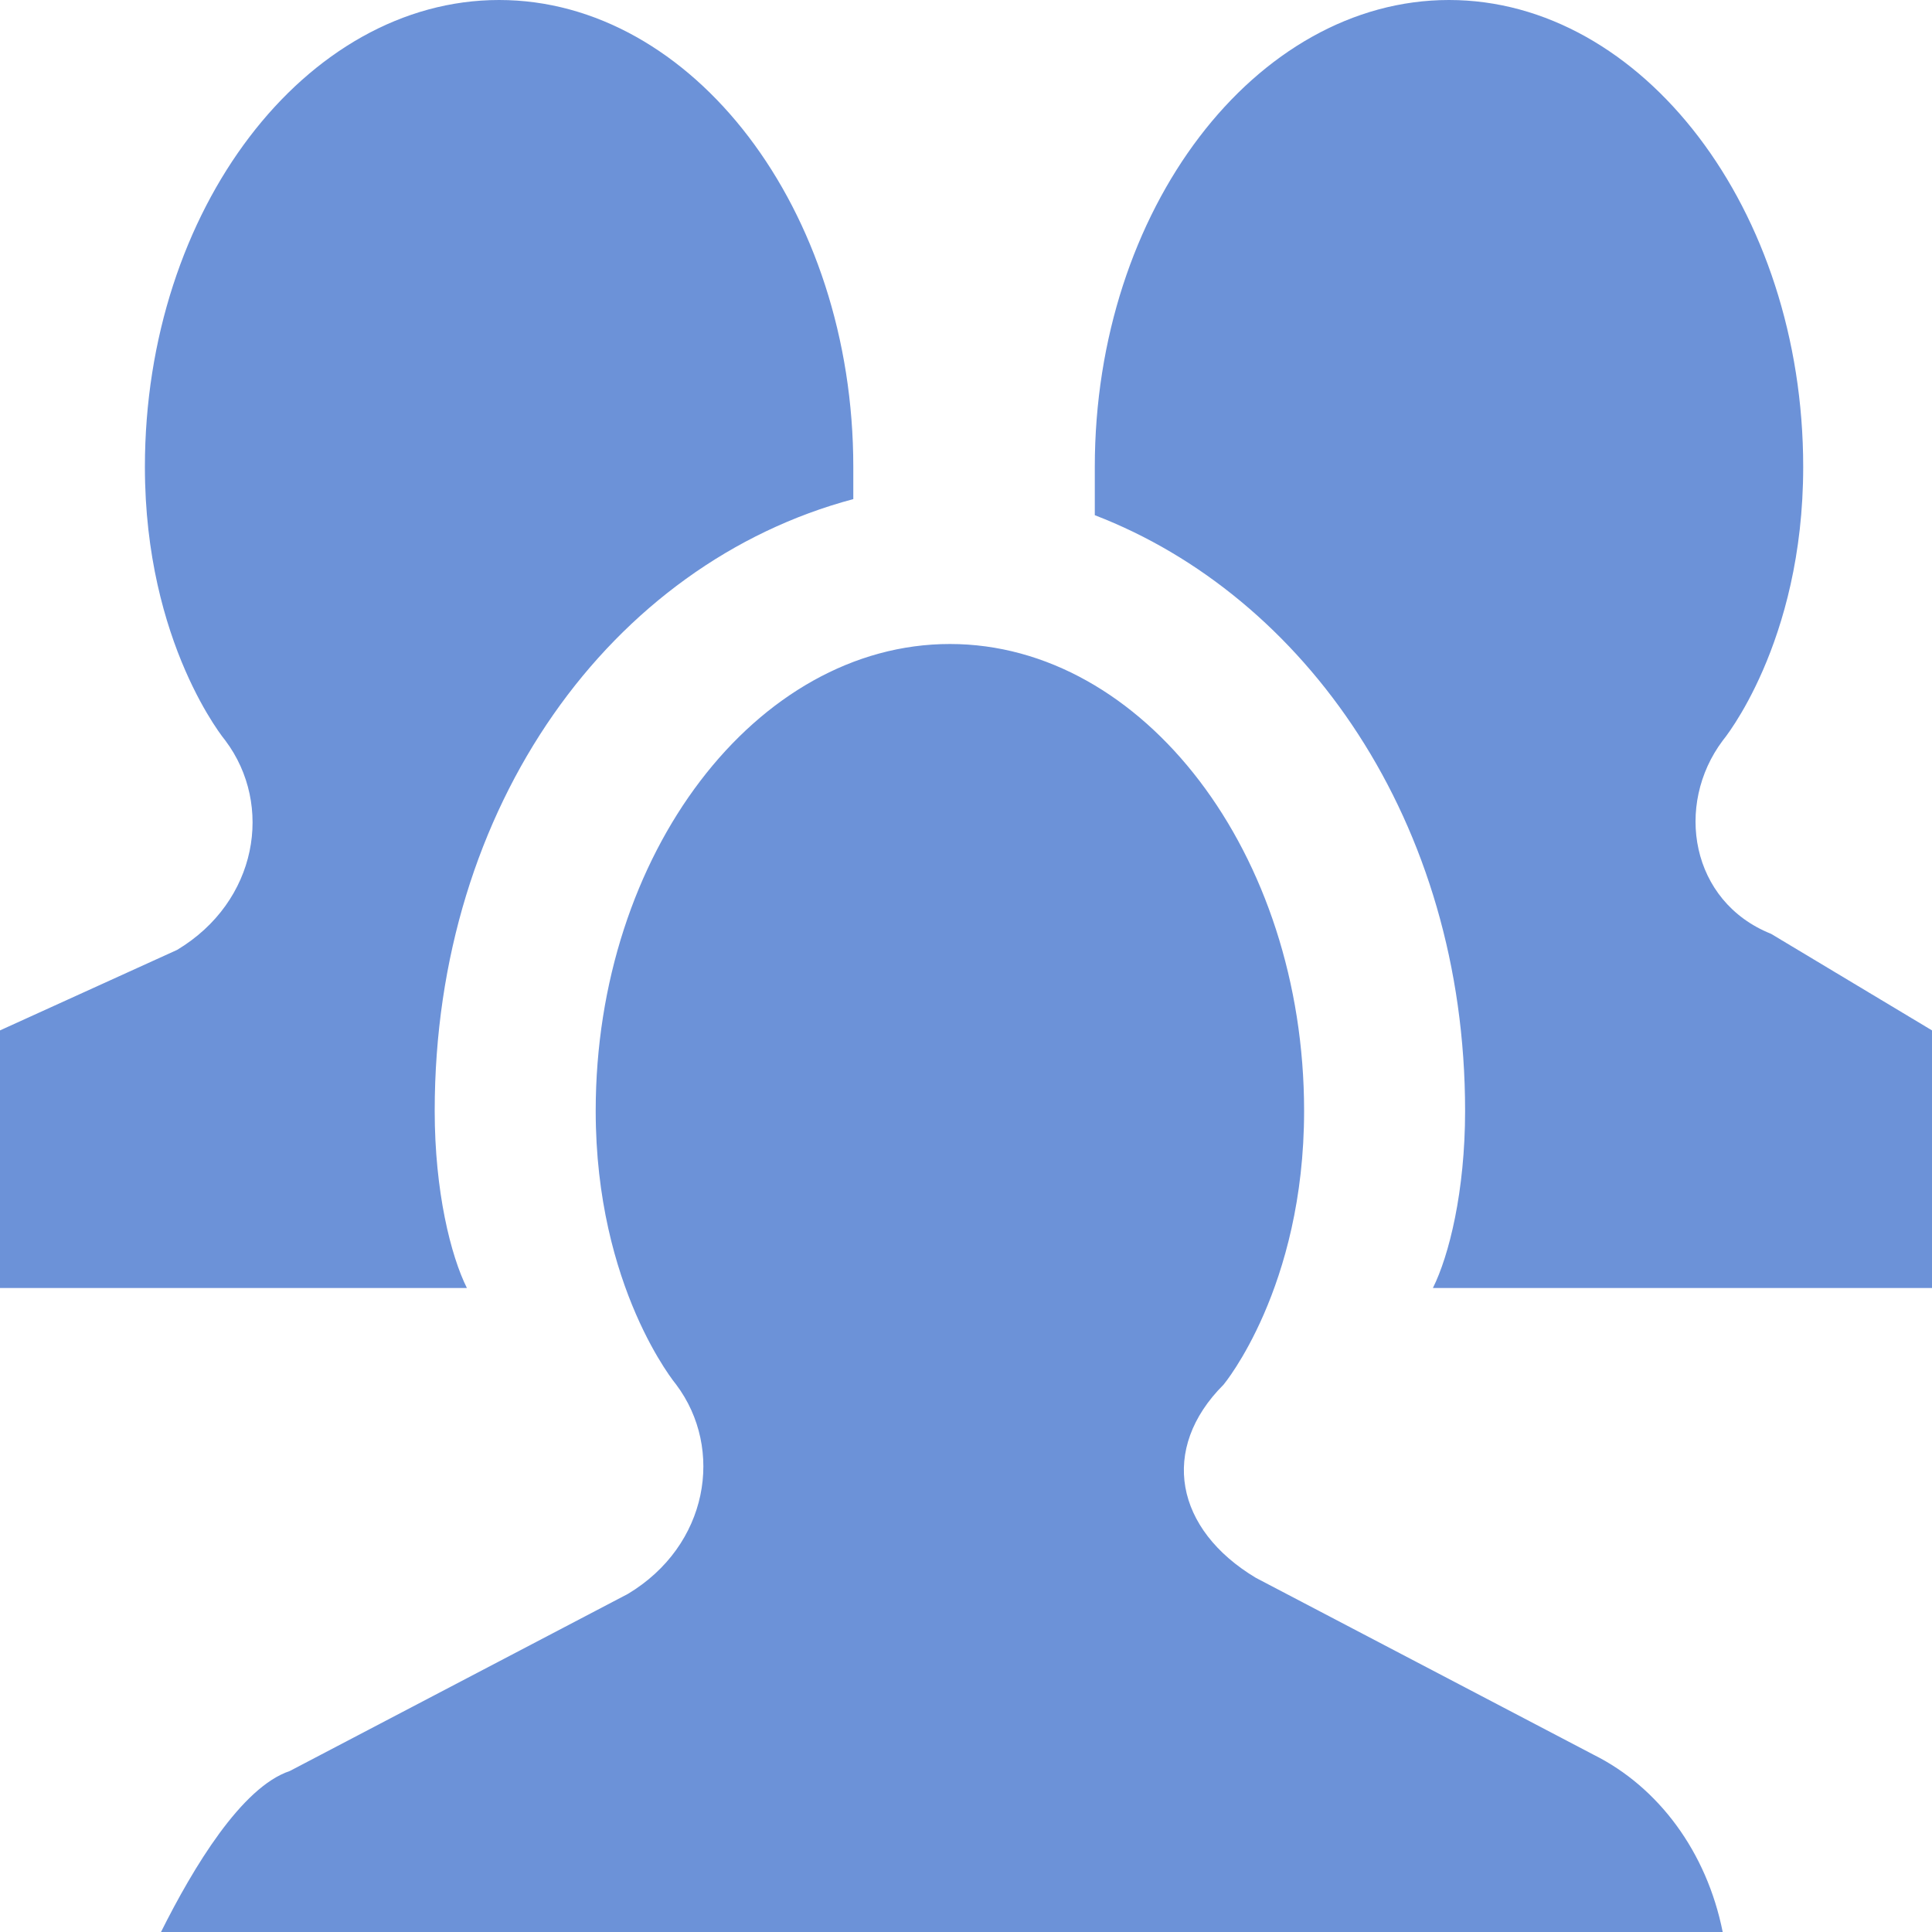
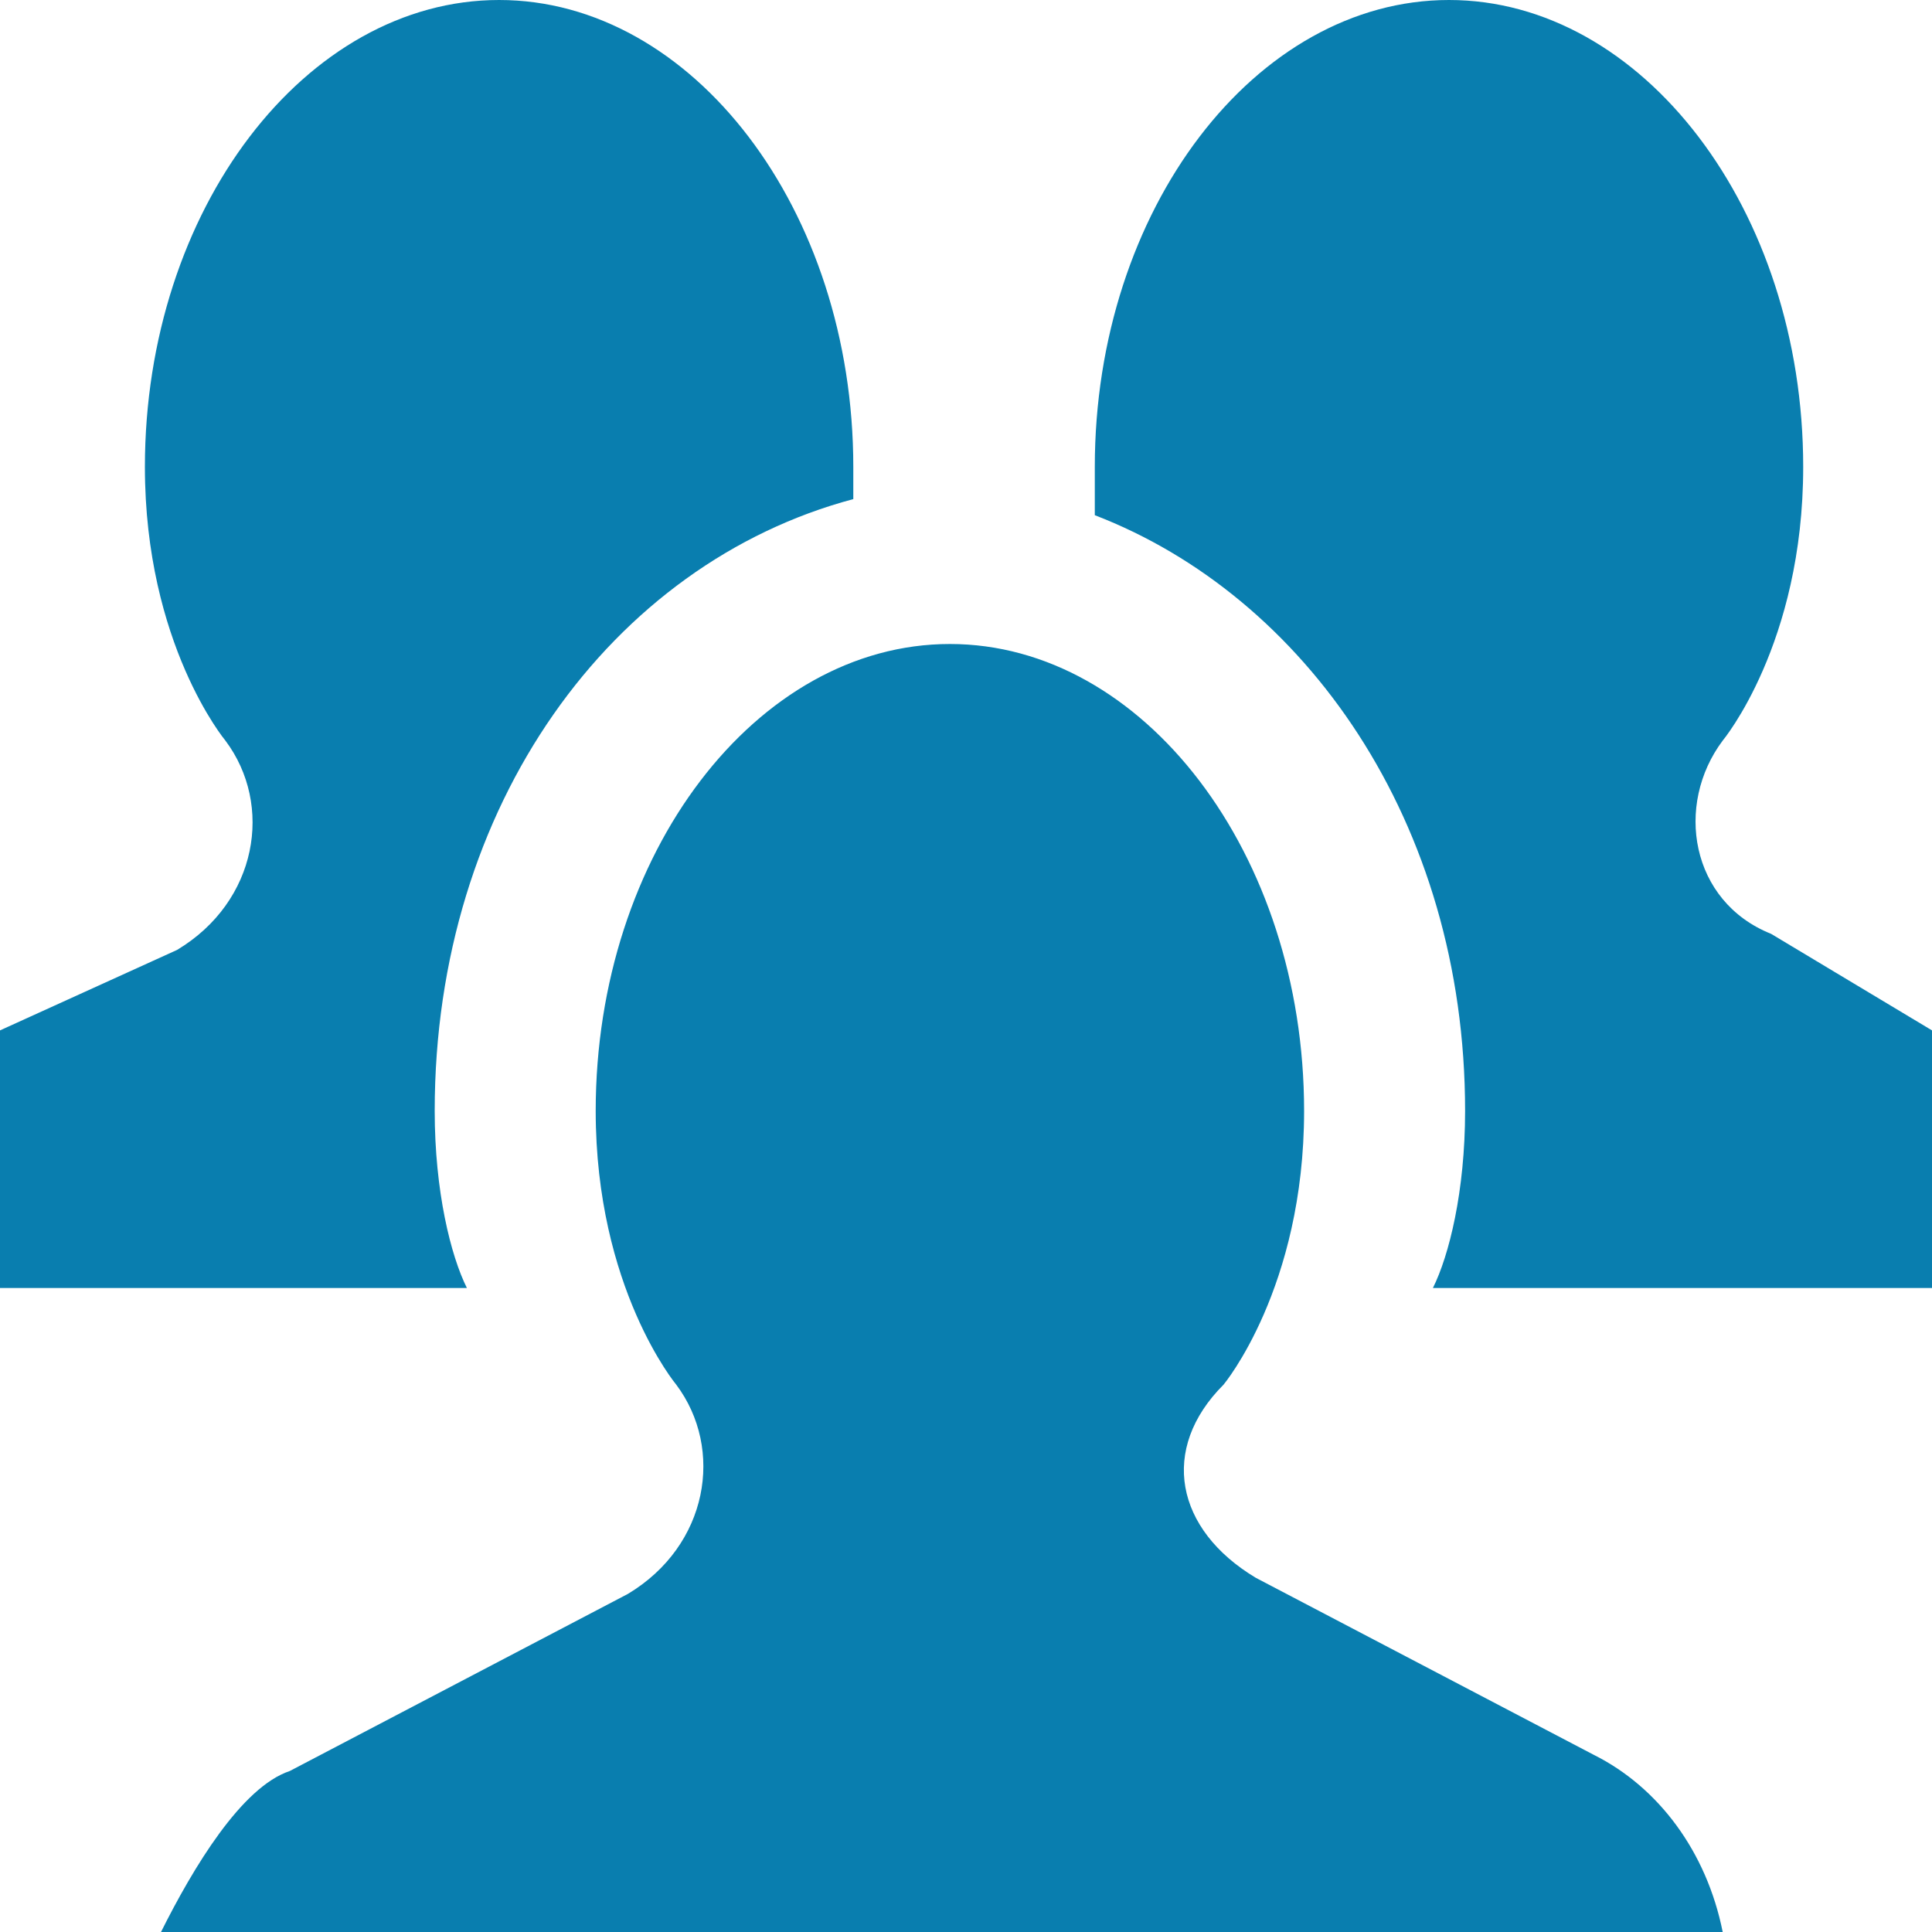
<svg xmlns="http://www.w3.org/2000/svg" width="12" height="12" viewBox="0 0 12 12" preserveAspectRatio="xMinYMid meet" overflow="visible">
-   <path d="M12 6.4v1.6h-3.1c.1-.2.2-.6.2-1.1 0-1.8-1-3.2-2.3-3.7v-.3c0-1.6 1-2.9 2.2-2.9 1.2 0 2.2 1.3 2.2 2.9 0 1.1-.5 1.7-.5 1.7-.3.4-.2 1 .3 1.2l1 .6zm-9.3.5c0-1.9 1.1-3.4 2.6-3.8v-.2c0-1.6-1-2.9-2.2-2.9-1.2 0-2.2 1.3-2.2 2.9 0 1.1.5 1.7.5 1.7.3.4.2 1-.3 1.3l-1.1.5v1.6h2.9c-.1-.2-.2-.6-.2-1.1zm8 5.1c-.1-.5-.4-.9-.8-1.1l-2.1-1.1c-.5-.3-.6-.8-.2-1.2 0 0 .5-.6.5-1.7 0-1.6-1-2.9-2.2-2.9-1.2 0-2.2 1.3-2.2 2.9 0 1.1.5 1.7.5 1.7.3.4.2 1-.3 1.3l-2.1 1.1c-.3.1-.6.6-.8 1h9.7z" fill="#6c92d8" />
+   <path d="M12 6.4v1.6h-3.1c.1-.2.2-.6.2-1.1 0-1.8-1-3.2-2.3-3.7v-.3c0-1.6 1-2.9 2.2-2.9 1.2 0 2.2 1.3 2.2 2.9 0 1.1-.5 1.7-.5 1.7-.3.4-.2 1 .3 1.2l1 .6zm-9.3.5c0-1.9 1.1-3.4 2.6-3.8v-.2c0-1.6-1-2.9-2.2-2.9-1.2 0-2.2 1.3-2.2 2.9 0 1.1.5 1.7.5 1.7.3.4.2 1-.3 1.3l-1.1.5v1.6h2.9c-.1-.2-.2-.6-.2-1.1zm8 5.1c-.1-.5-.4-.9-.8-1.1l-2.1-1.1c-.5-.3-.6-.8-.2-1.2 0 0 .5-.6.5-1.7 0-1.6-1-2.9-2.2-2.9-1.2 0-2.2 1.3-2.2 2.9 0 1.1.5 1.7.5 1.7.3.4.2 1-.3 1.3l-2.1 1.1c-.3.1-.6.6-.8 1h9.7z" fill="#097eaf" />
</svg>
